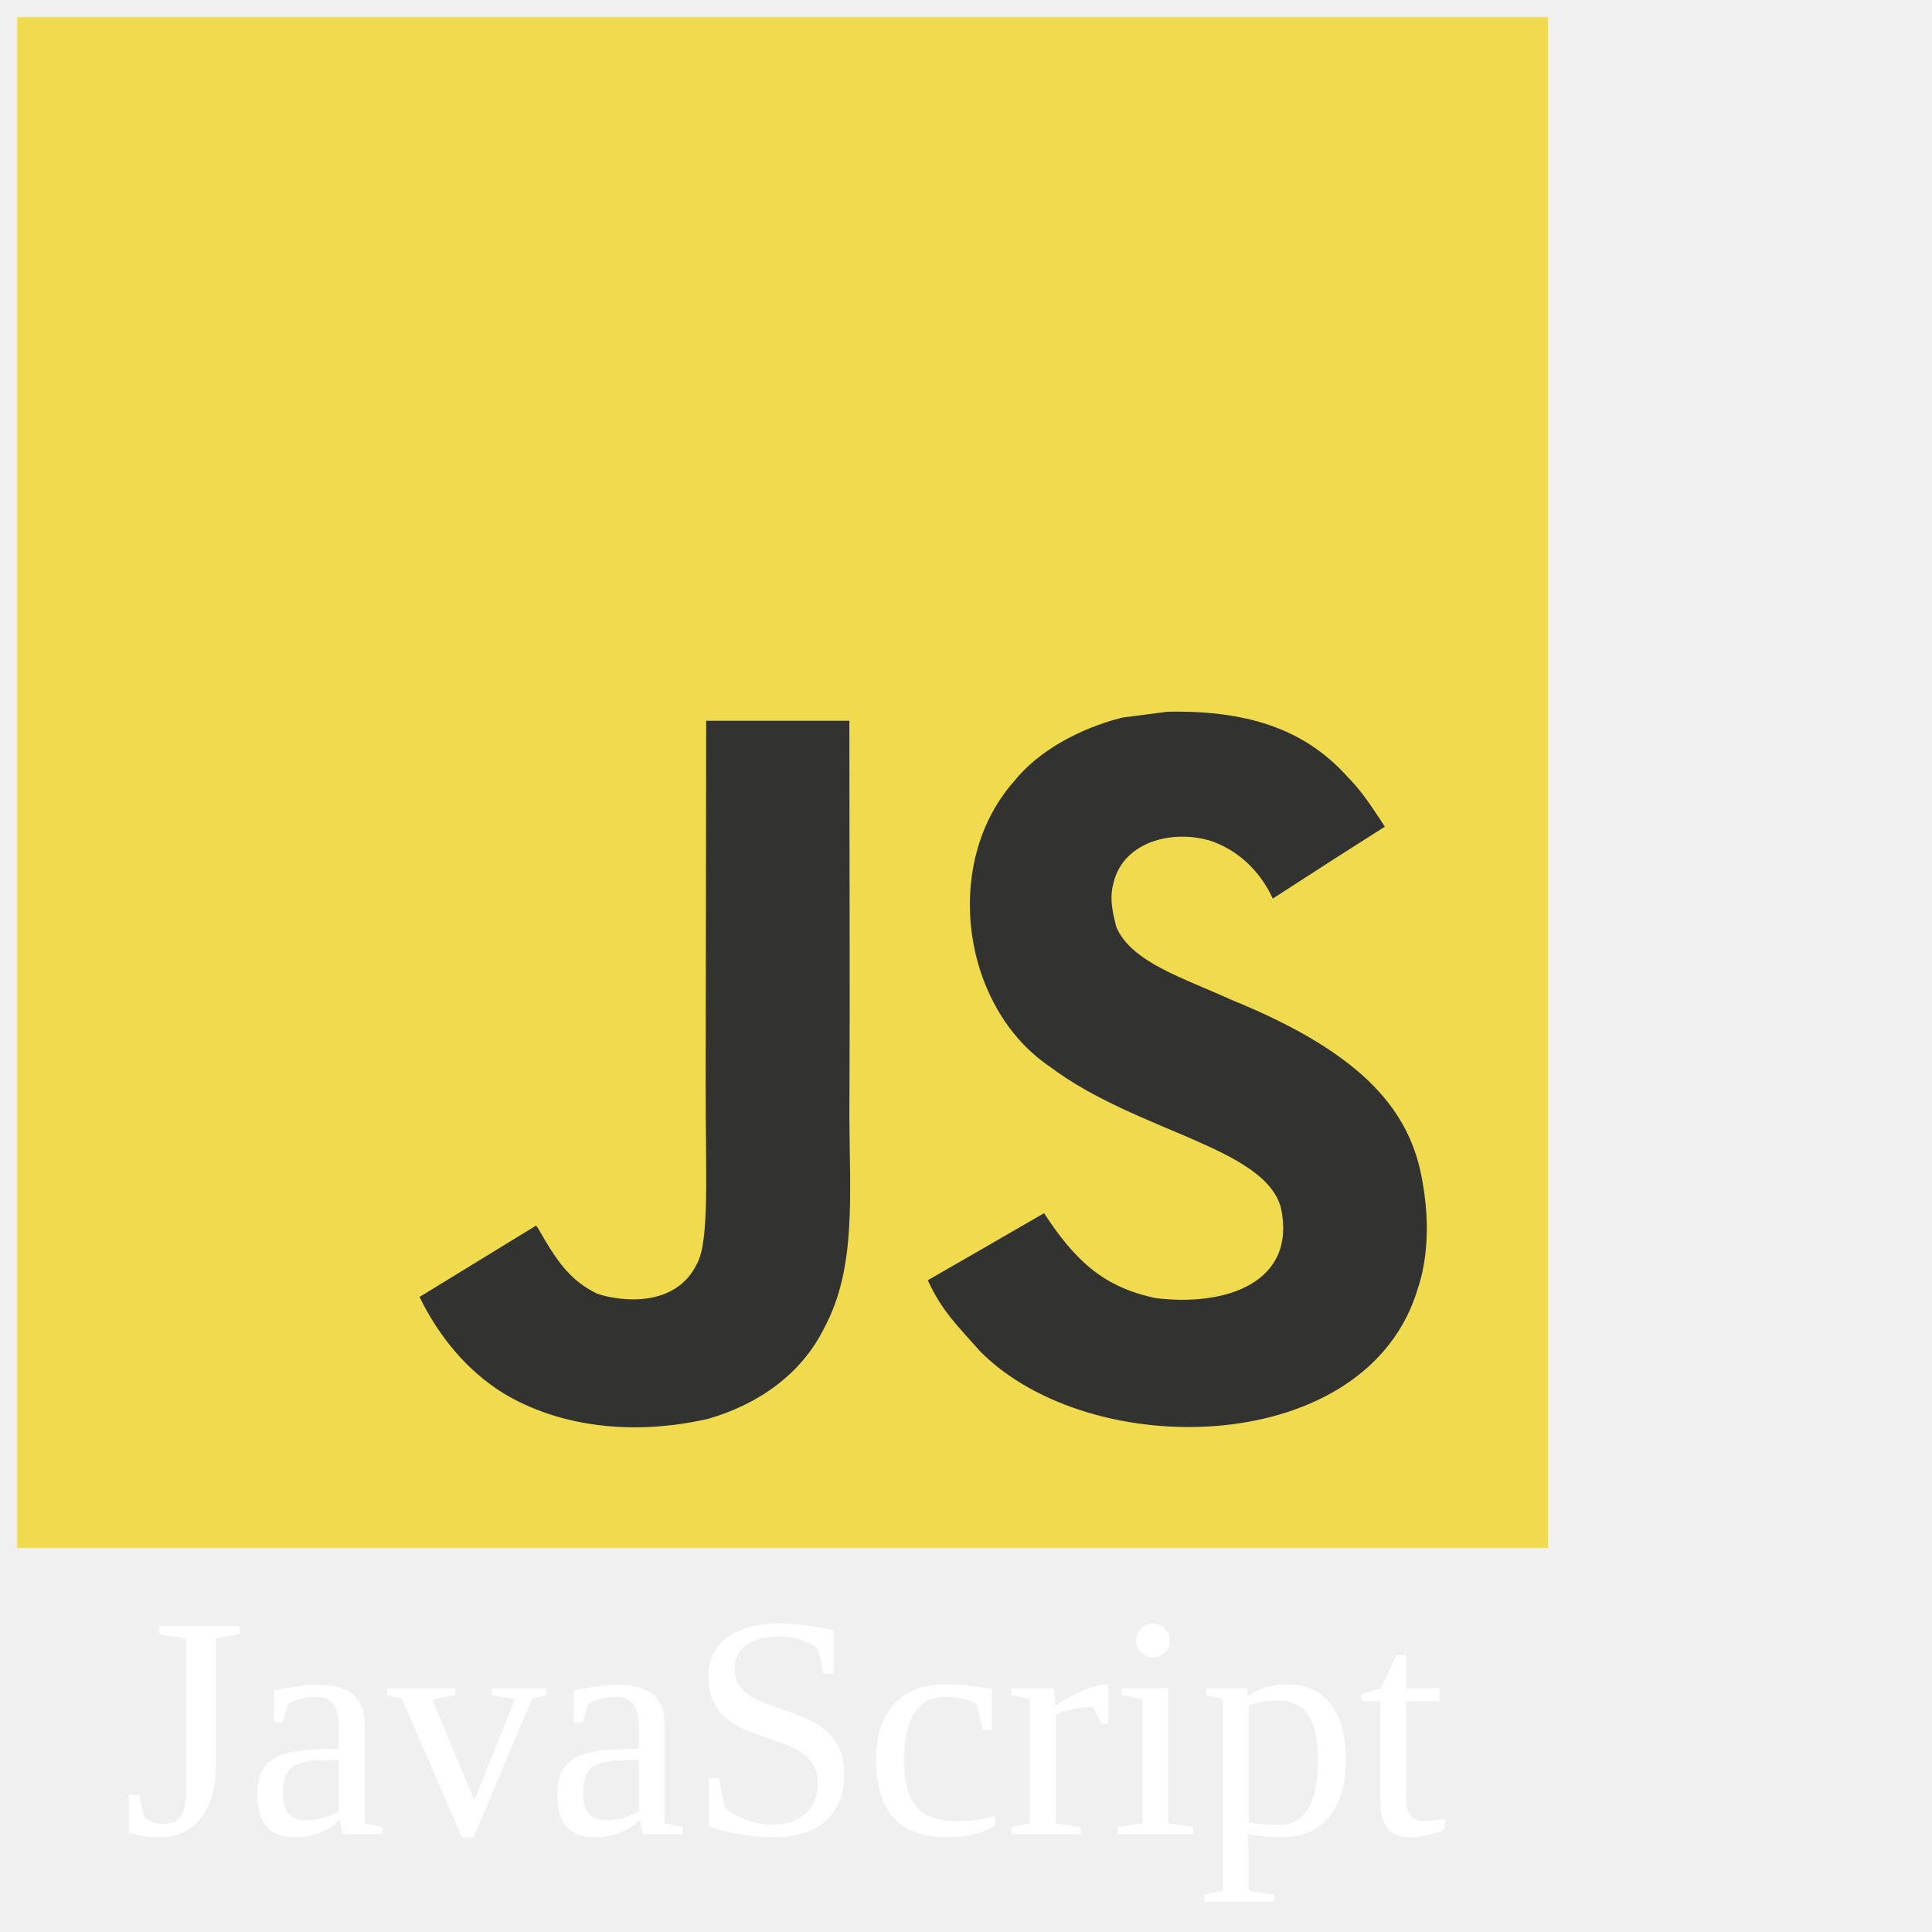
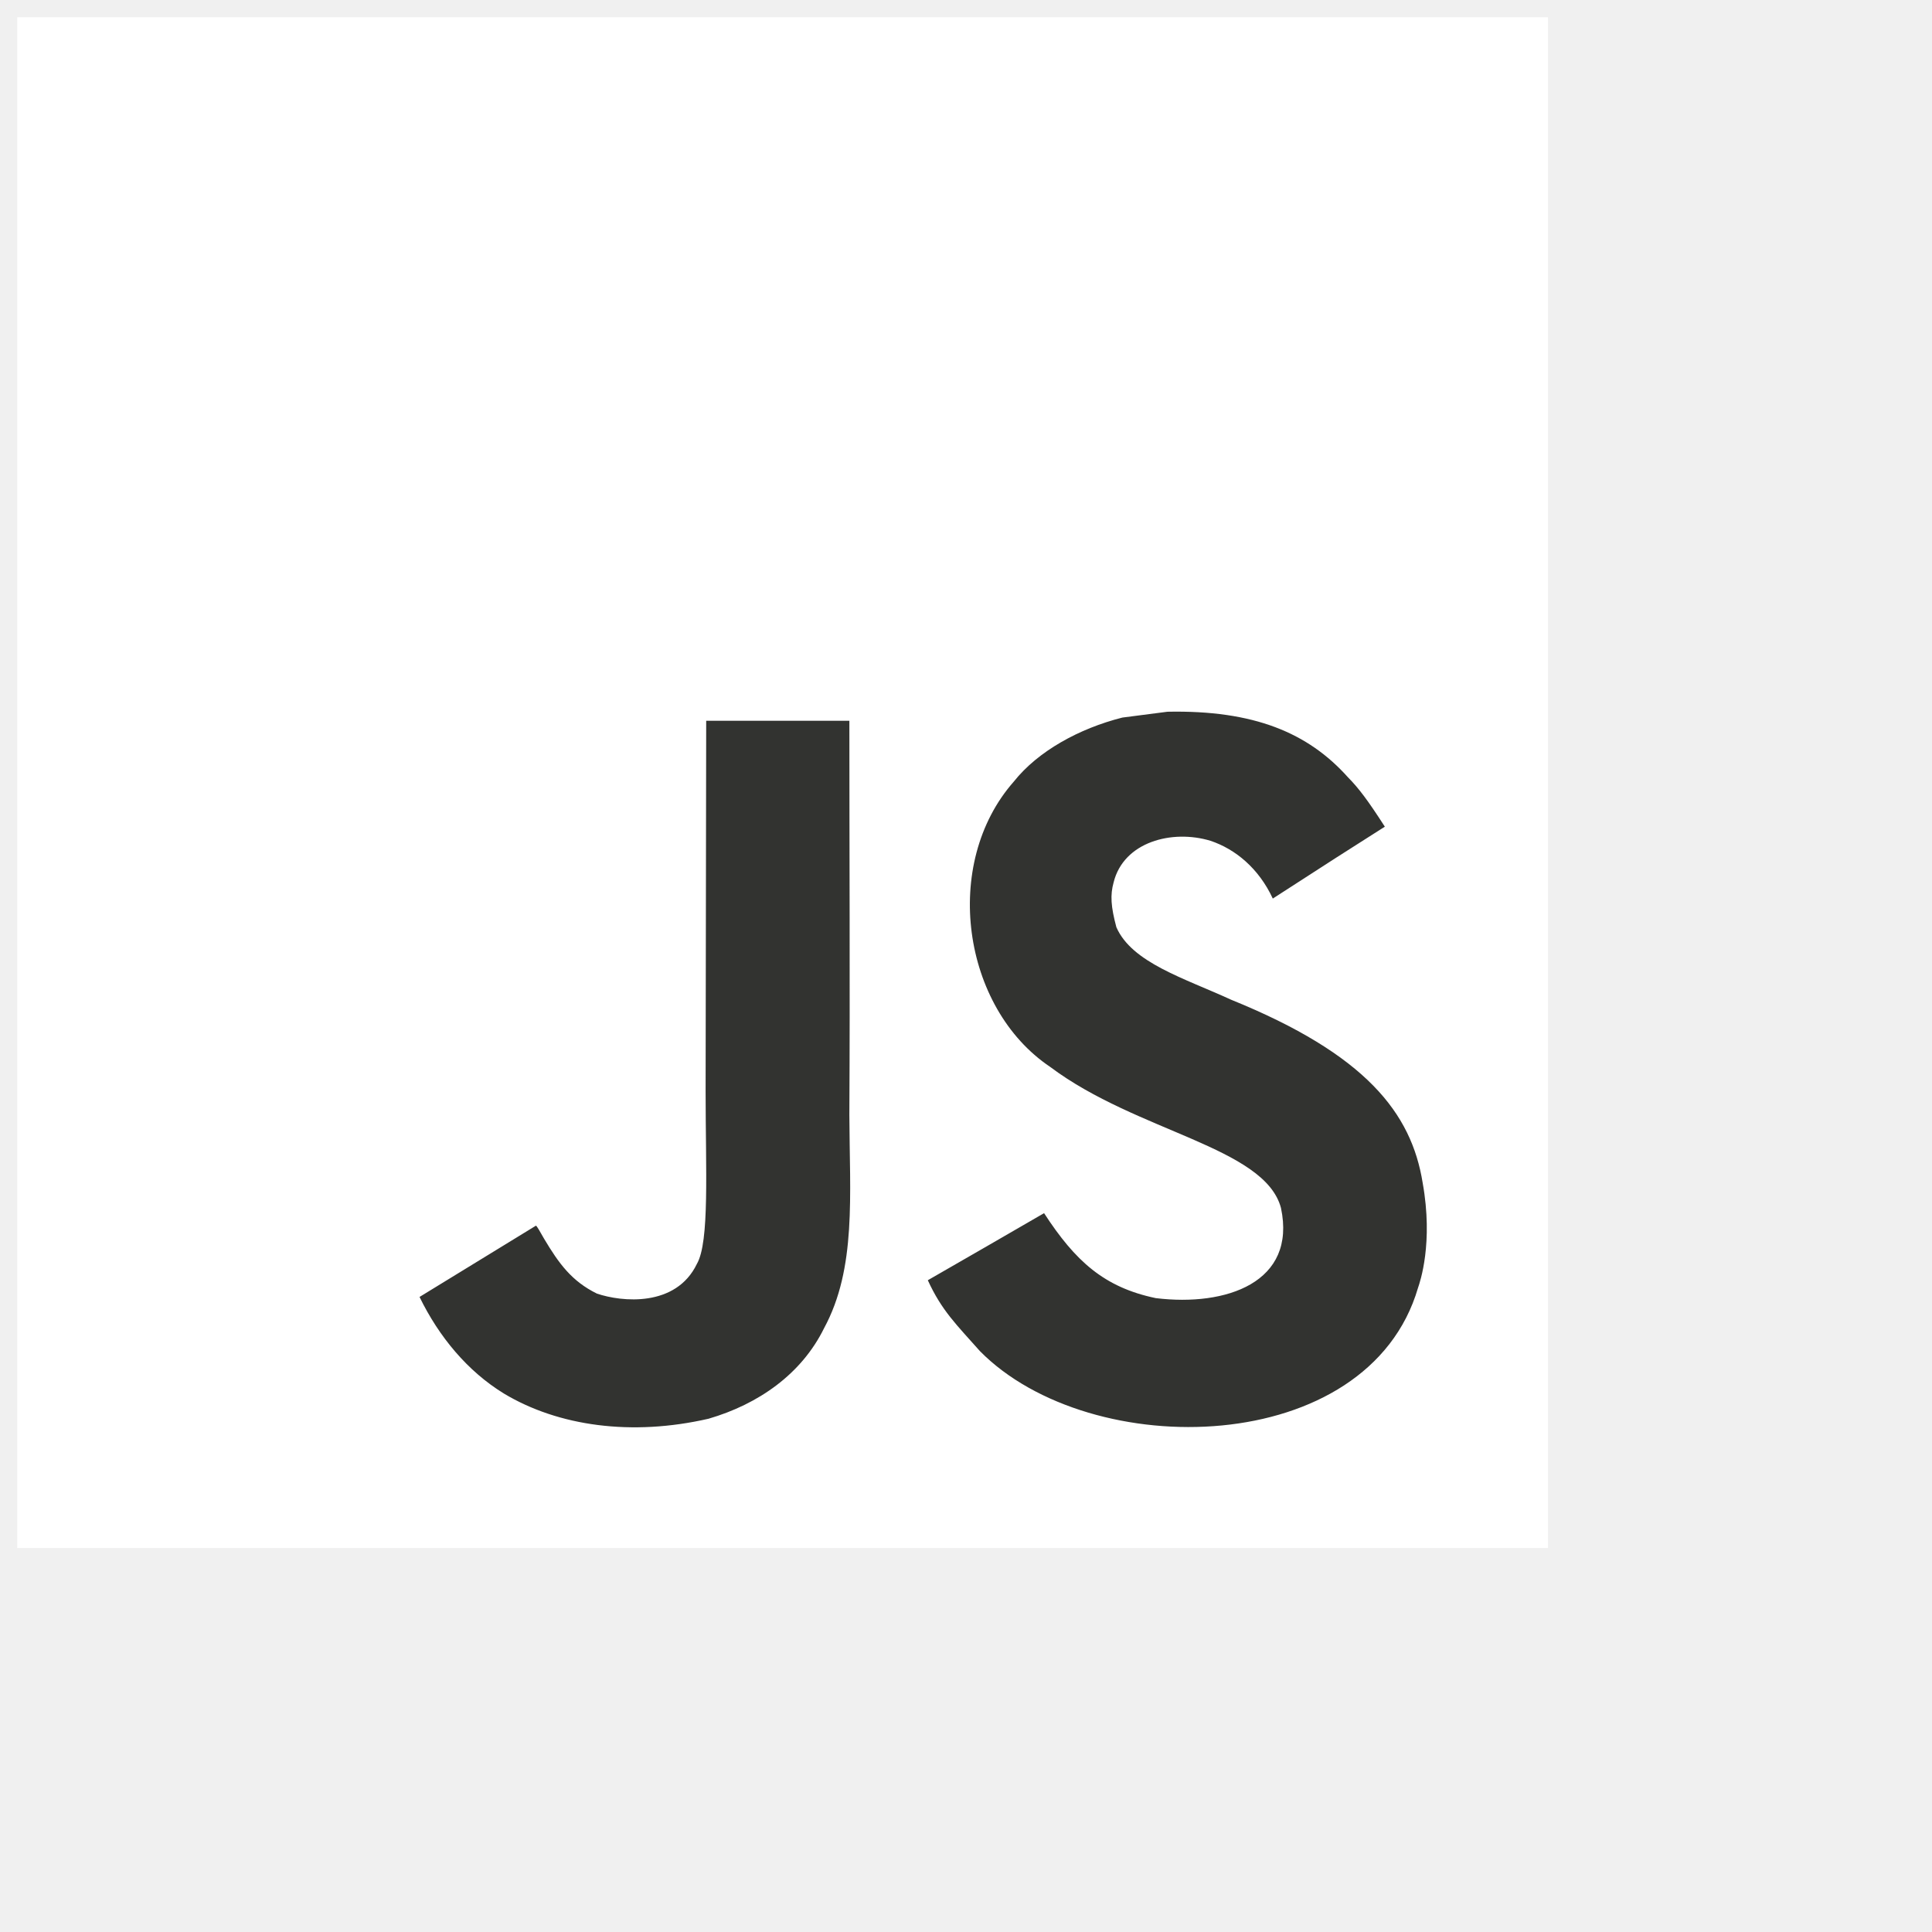
<svg xmlns="http://www.w3.org/2000/svg" viewBox="0 0 158 158">
-   <text x="10" y="150" fill="#fff" font-size="26px">JavaScript</text>
-   <path fill="#F0DB4F" d="M1.408 1.408h125.184v125.185h-125.184z" />
+   <path fill="#fff" d="M1.408 1.408h125.184v125.185h-125.184z" />
  <path fill="#323330" d="M116.347 96.736c-.917-5.711-4.641-10.508-15.672-14.981-3.832-1.761-8.104-3.022-9.377-5.926-.452-1.69-.512-2.642-.226-3.665.821-3.32 4.784-4.355 7.925-3.403 2.023.678 3.938 2.237 5.093 4.724 5.402-3.498 5.391-3.475 9.163-5.879-1.381-2.141-2.118-3.129-3.022-4.045-3.249-3.629-7.676-5.498-14.756-5.355l-3.688.477c-3.534.893-6.902 2.748-8.877 5.235-5.926 6.724-4.236 18.492 2.975 23.335 7.104 5.332 17.54 6.545 18.873 11.531 1.297 6.104-4.486 8.08-10.234 7.378-4.236-.881-6.592-3.034-9.139-6.949-4.688 2.713-4.688 2.713-9.508 5.485 1.143 2.499 2.344 3.63 4.26 5.795 9.068 9.198 31.76 8.746 35.83-5.176.165-.478 1.261-3.666.38-8.581zm-46.885-37.793h-11.709l-.048 30.272c0 6.438.333 12.34-.714 14.149-1.713 3.558-6.152 3.117-8.175 2.427-2.059-1.012-3.106-2.451-4.319-4.485-.333-.584-.583-1.036-.667-1.071l-9.52 5.83c1.583 3.249 3.915 6.069 6.902 7.901 4.462 2.678 10.459 3.499 16.731 2.059 4.082-1.189 7.604-3.652 9.448-7.401 2.666-4.915 2.094-10.864 2.07-17.444.06-10.735.001-21.468.001-32.237z" />
</svg>
